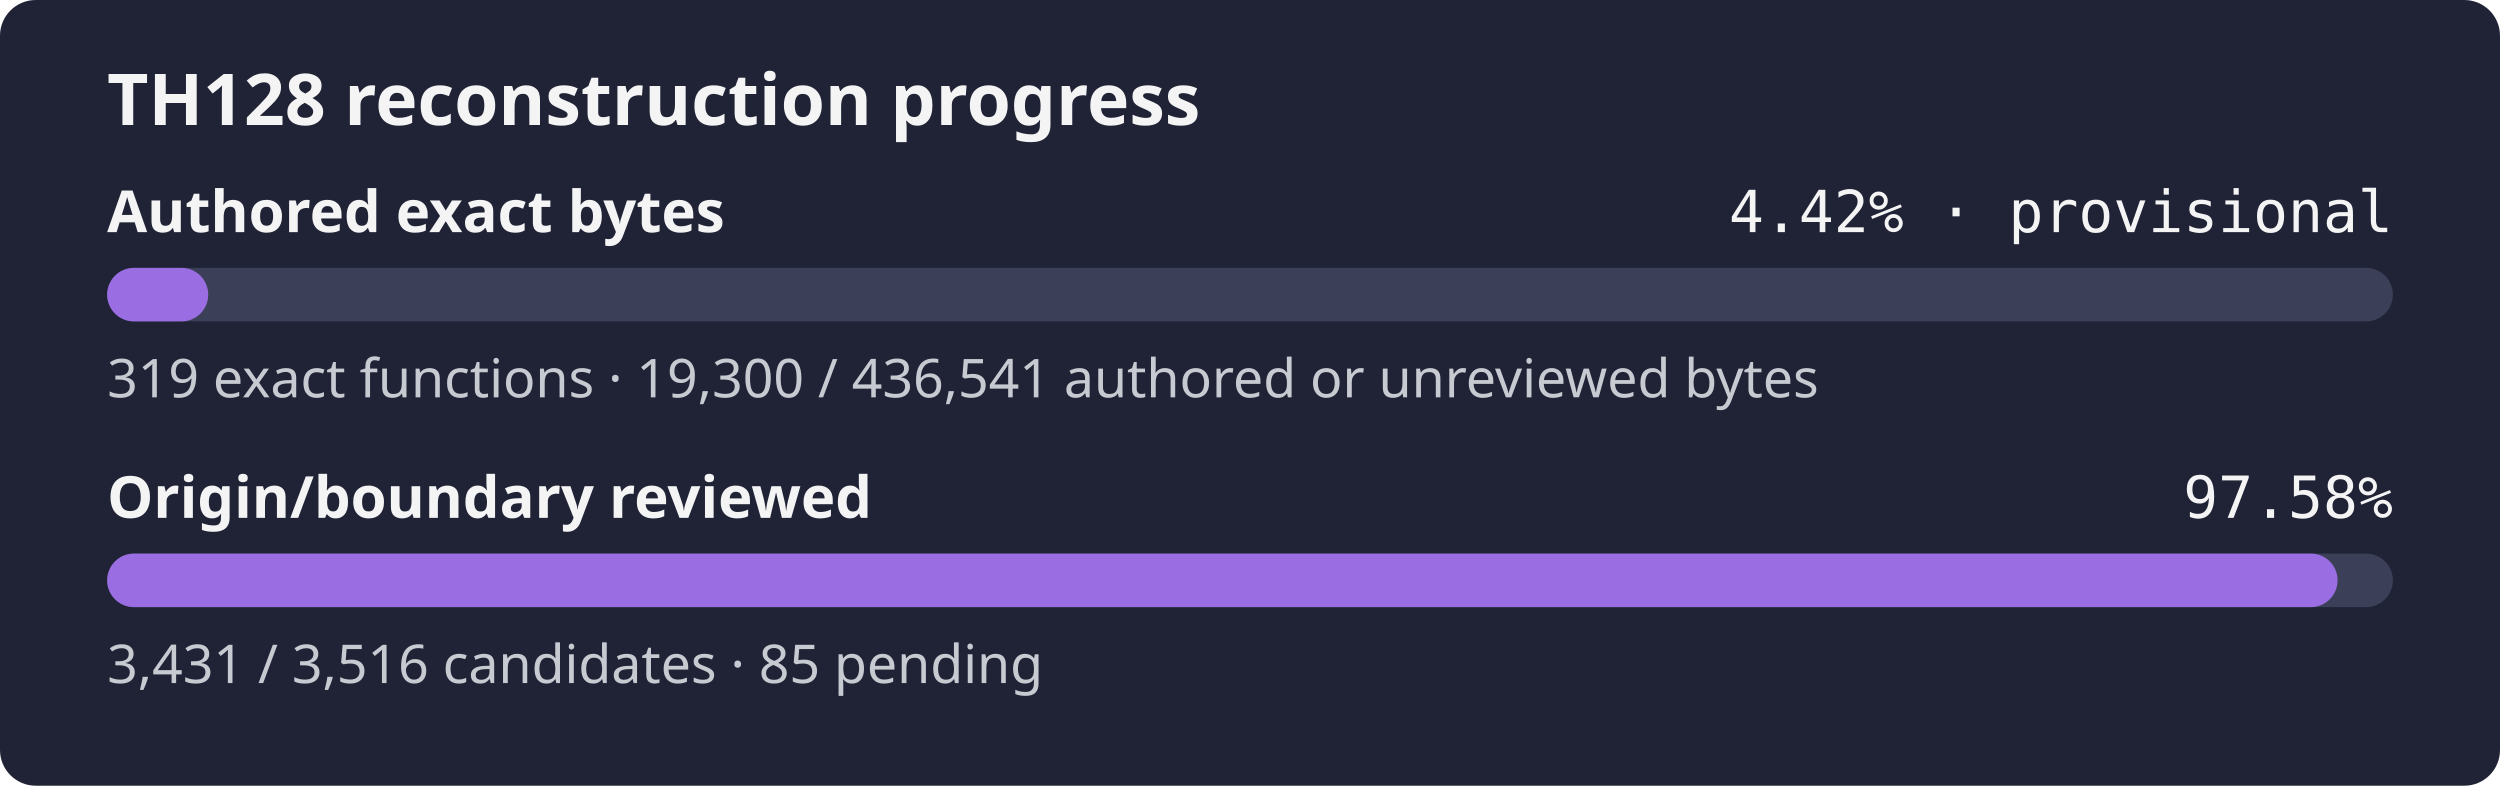
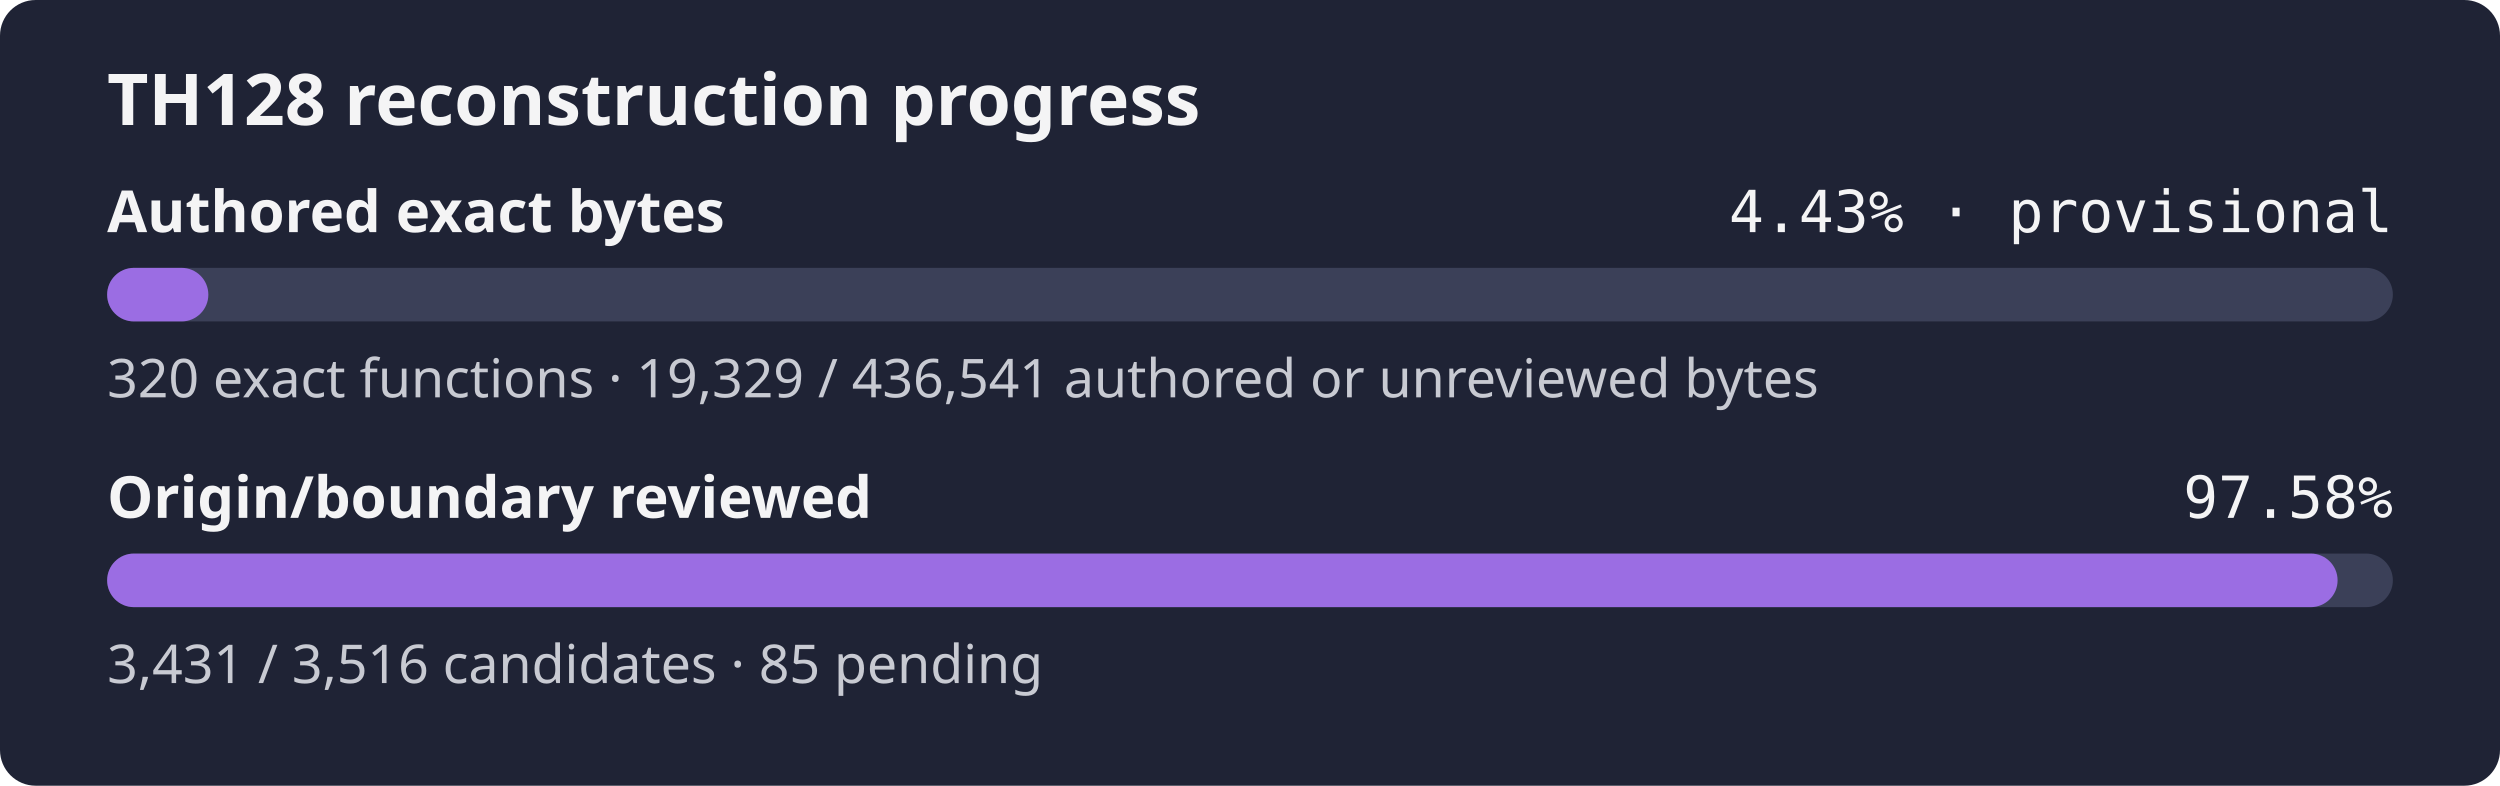
- <svg xmlns="http://www.w3.org/2000/svg" width="560" height="176" role="img" aria-label="TH128 reconstruction progress: currently classified authored bytes 4.42% exact, provisional inventory, origin and boundary review 97.58%">
+ <svg xmlns="http://www.w3.org/2000/svg" width="560" height="176" role="img" aria-label="TH128 reconstruction progress: currently classified authored bytes 4.43% exact, provisional inventory, origin and boundary review 97.58%">
  <rect width="560" height="176" rx="8" fill="#1f2335" />
  <text x="24" y="28" fill="#f4f4f5" font-family="sans-serif" font-size="16" font-weight="600">TH128 reconstruction progress</text>
  <text x="24" y="52" fill="#f4f4f5" font-family="sans-serif" font-size="13" font-weight="600">Authored exact bytes</text>
-   <text x="536" y="52" fill="#f4f4f5" text-anchor="end" font-family="monospace" font-size="13">4.42% · provisional</text>
+   <text x="536" y="52" fill="#f4f4f5" text-anchor="end" font-family="monospace" font-size="13">4.43% · provisional</text>
  <rect x="24" y="60" width="512" height="12" rx="6" fill="#3b4058" />
-   <rect x="24" y="60" width="22.64" height="12" rx="6" fill="#9b6de3" />
-   <text x="24" y="89" fill="#c8cad2" font-family="sans-serif" font-size="12">319 exact functions · 19,300 / 436,541 authored or unreviewed bytes</text>
+   <rect x="24" y="60" width="22.67" height="12" rx="6" fill="#9b6de3" />
+   <text x="24" y="89" fill="#c8cad2" font-family="sans-serif" font-size="12">320 exact functions · 19,329 / 436,541 authored or unreviewed bytes</text>
  <text x="24" y="116" fill="#f4f4f5" font-family="sans-serif" font-size="13" font-weight="600">Origin/boundary reviewed</text>
  <text x="536" y="116" fill="#f4f4f5" text-anchor="end" font-family="monospace" font-size="13">97.58%</text>
  <rect x="24" y="124" width="512" height="12" rx="6" fill="#3b4058" />
  <rect x="24" y="124" width="499.62" height="12" rx="6" fill="#9b6de3" />
  <text x="24" y="153" fill="#c8cad2" font-family="sans-serif" font-size="12">3,431 / 3,516 candidates · 85 pending</text>
</svg>
